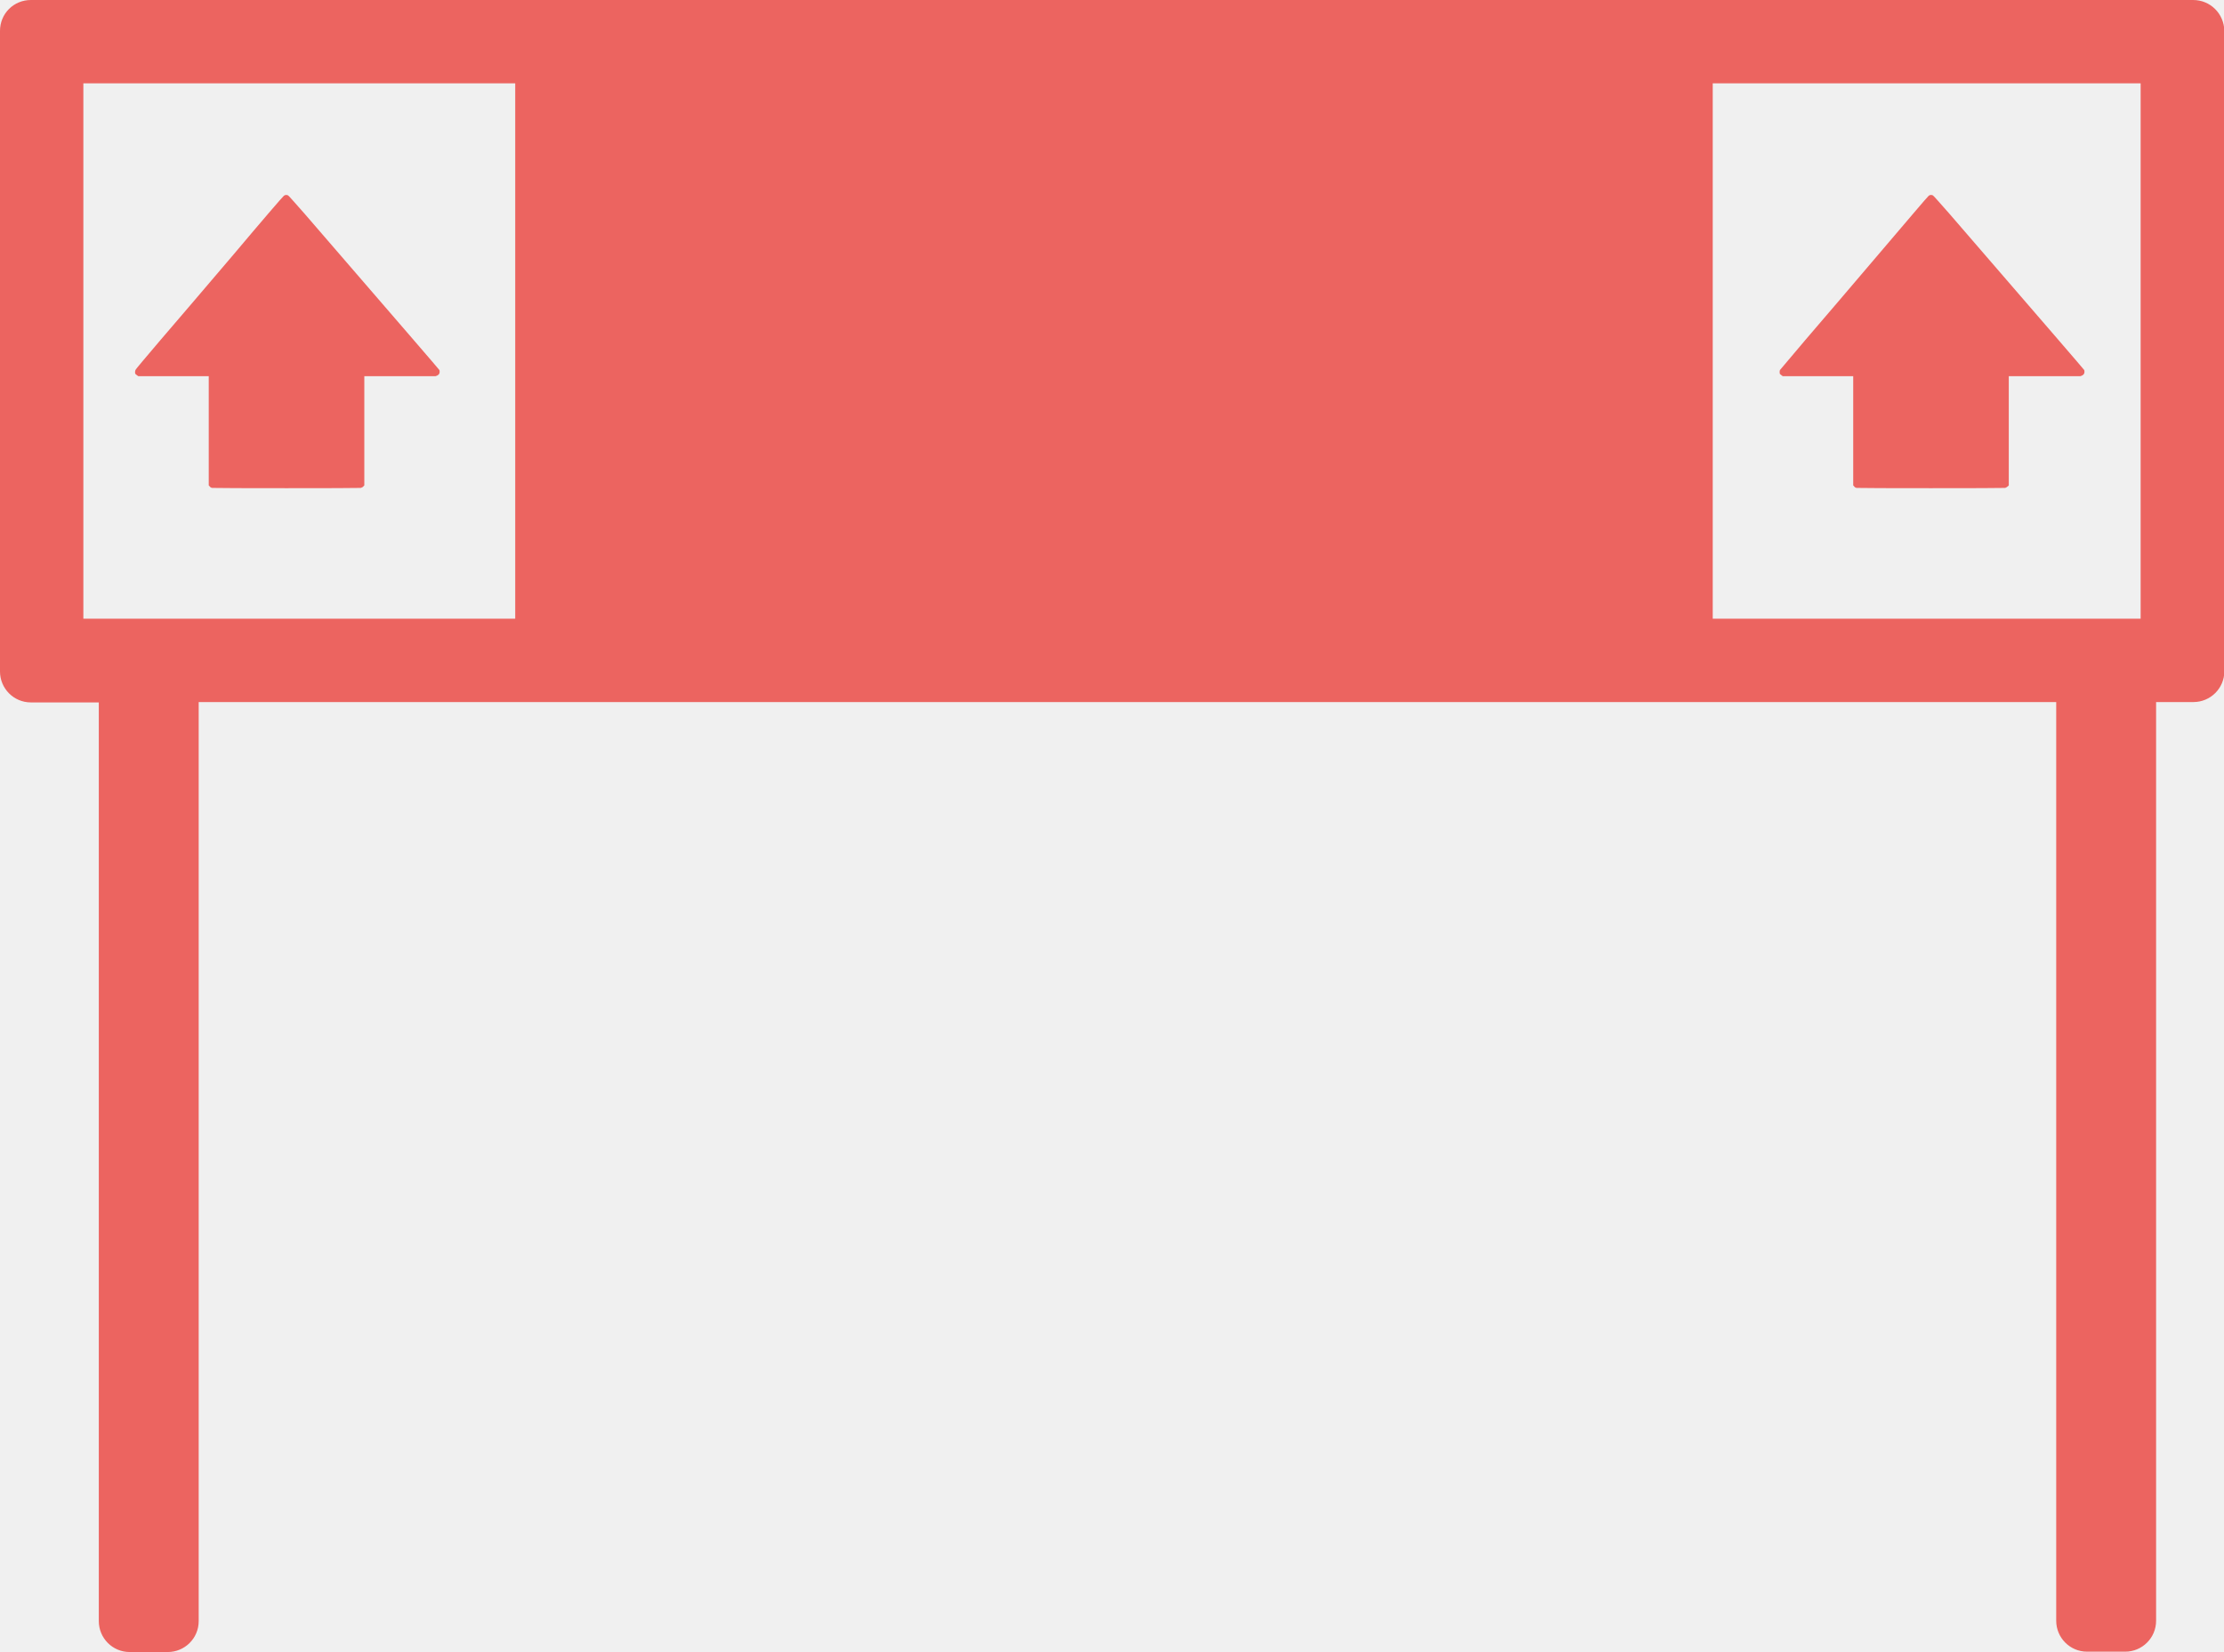
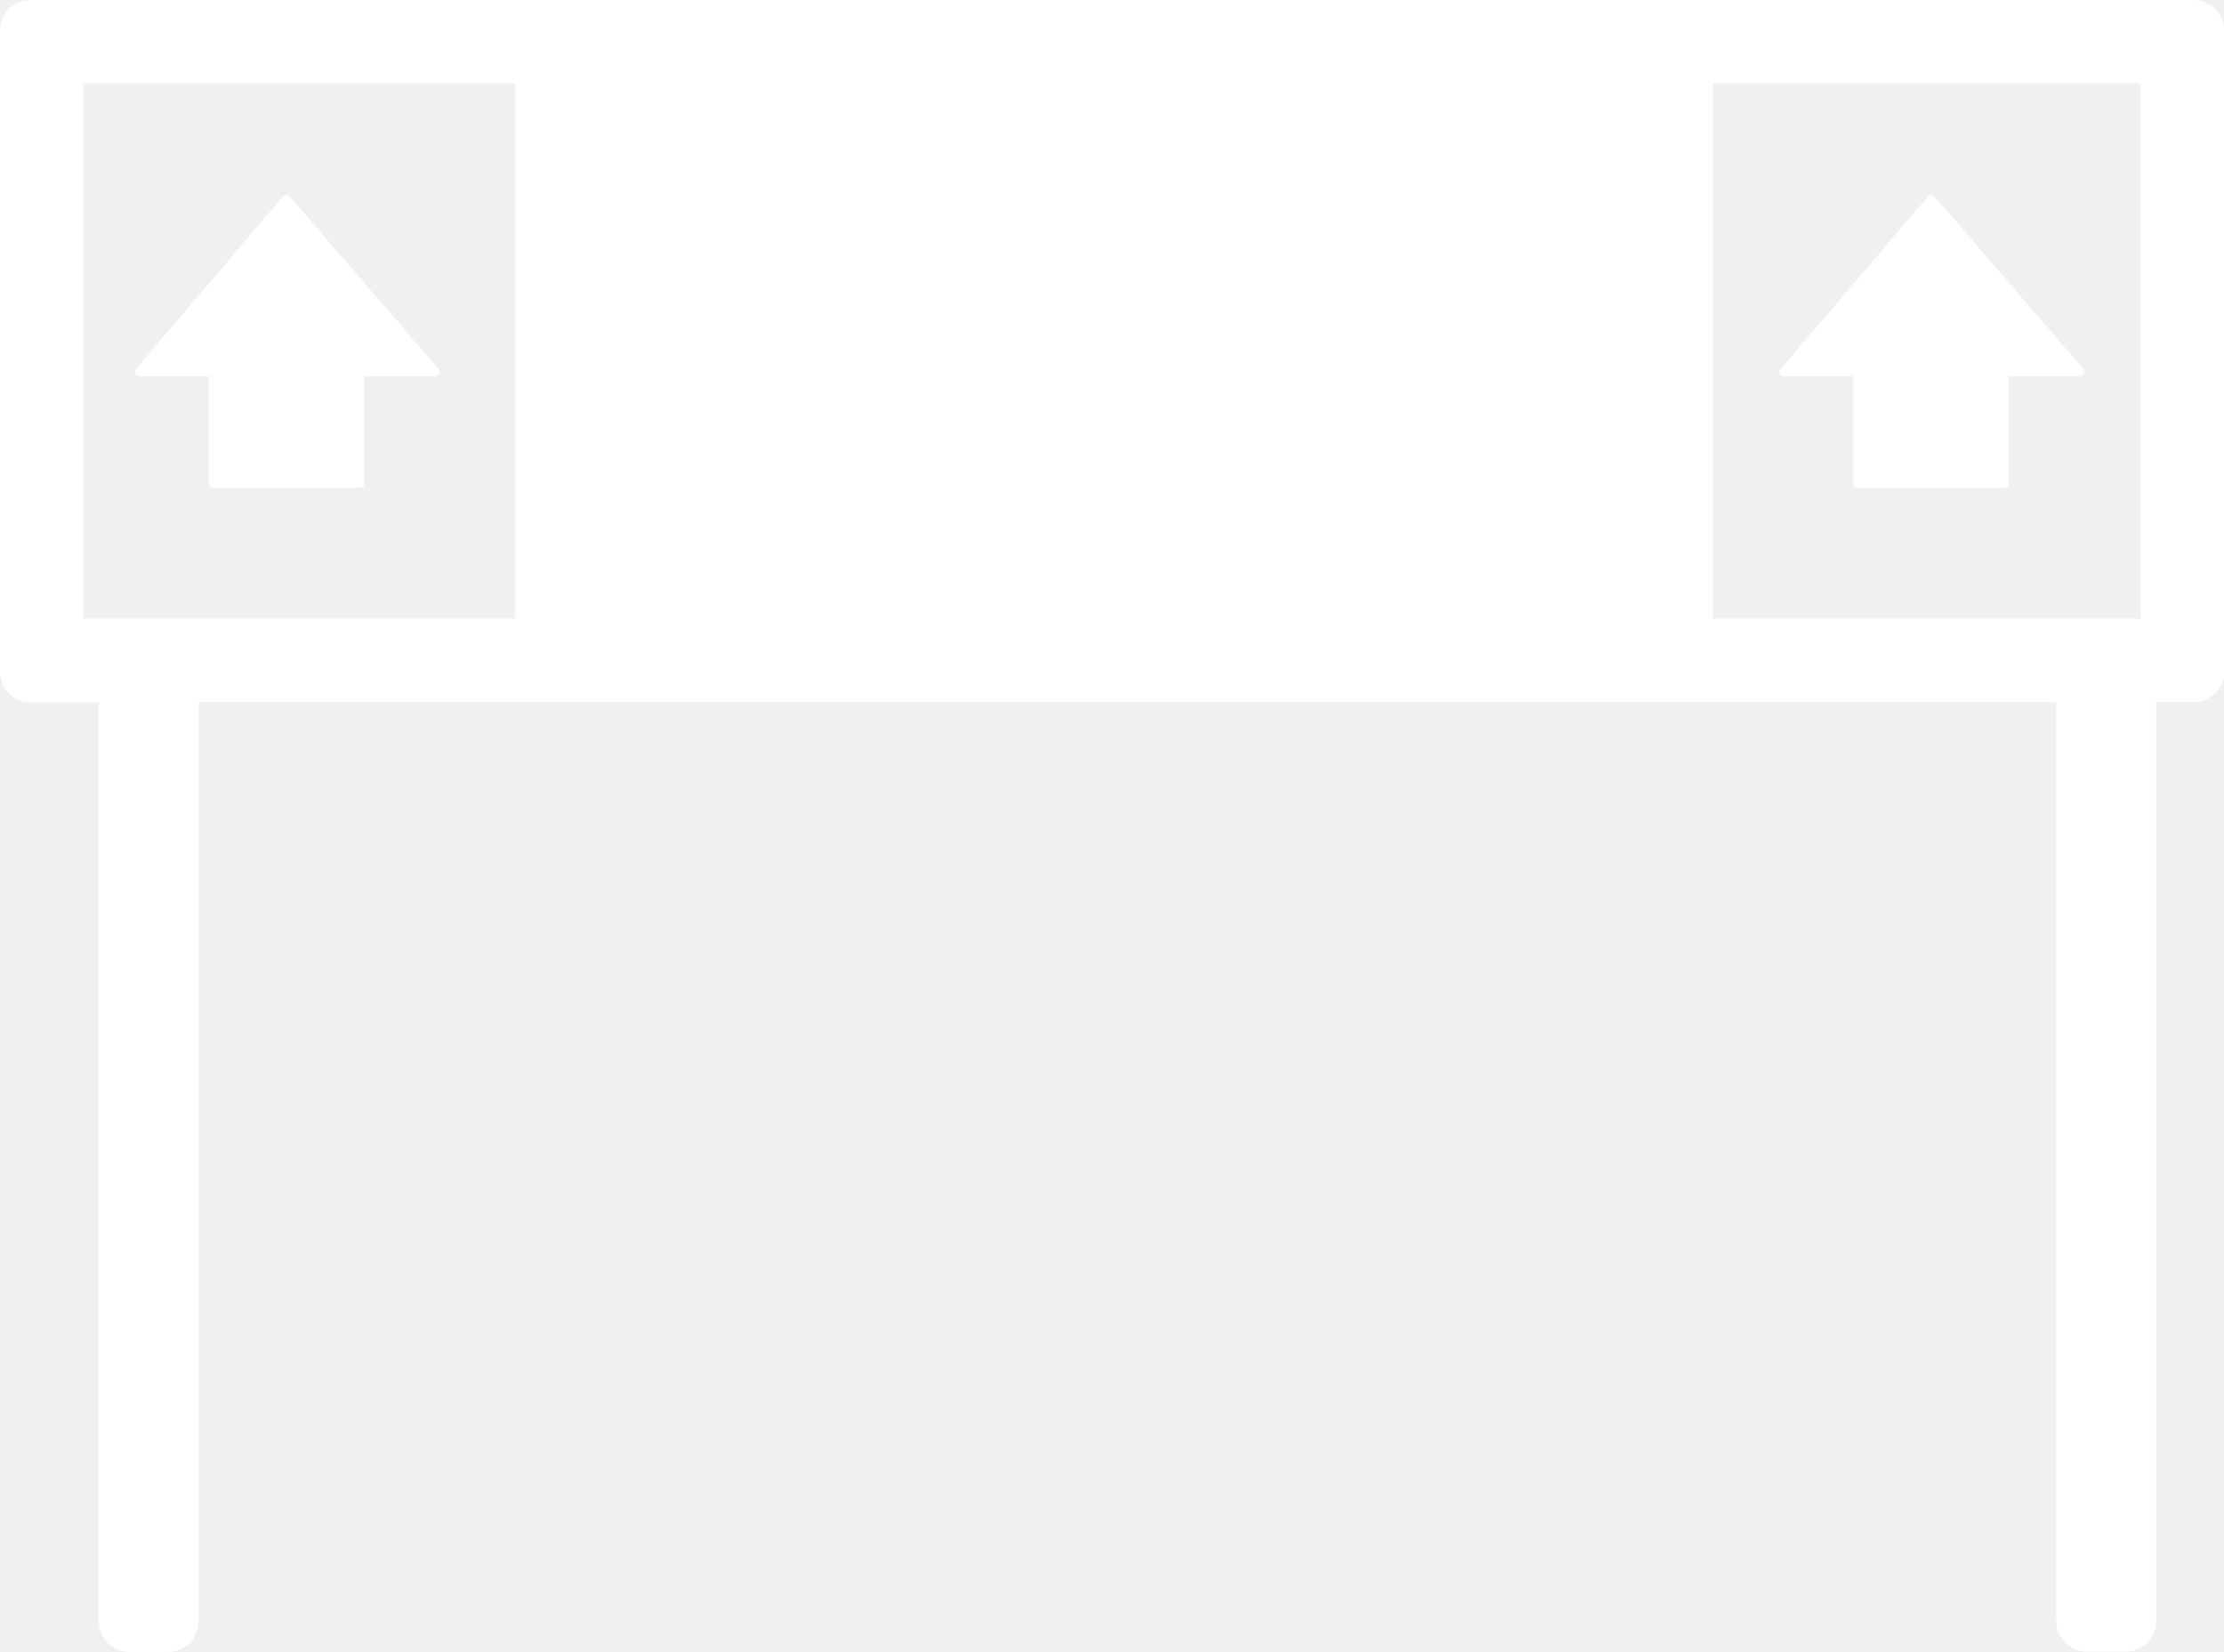
<svg xmlns="http://www.w3.org/2000/svg" version="1.0" id="Capa_1" x="0px" y="0px" viewBox="0 0 619 459.7" style="enable-background:new 0 0 619 459.7;" xml:space="preserve">
  <style type="text/css">
- 	.st0{fill:#EC6460;}
+ 	.st0{fill:#FFFFFF;}
</style>
  <g>
-     <path class="st0" d="M610.4,0H8.6C3.8,0,0,3.8,0,8.6v178.3c0,4.7,3.8,8.6,8.6,8.6h18.9v255.7c0,4.7,3.8,8.6,8.6,8.6h10.6   c4.7,0,8.6-3.8,8.6-8.6V195.4h517v255.7c0,4.7,3.8,8.6,8.6,8.6h10.6c4.7,0,8.6-3.8,8.6-8.6V195.4h10.4c4.7,0,8.6-3.8,8.6-8.6V8.6   C619,3.8,615.2,0,610.4,0z M143.4,23.2v149H23.2v-149H143.4z M595.8,23.2v149H476.7v-149H595.8z" />
-     <path class="st0" d="M38.2,104.5l0.3,0.2l9.8,0l9.8,0l0,15.2l0,15.2l0.2,0.2c0.2,0.3,0.5,0.5,0.8,0.5c0.4,0.1,40.9,0.1,41.3,0   c0.3-0.1,0.6-0.2,0.8-0.5l0.2-0.2l0-15.2l0-15.2l9.7,0c5.4,0,9.9,0,10.1,0c0.4-0.1,0.8-0.3,1-0.6c0.2-0.3,0.2-0.8,0.1-1.1   c-0.1-0.2-9.6-11.2-37.6-43.6c-2.5-2.8-4.3-4.9-4.5-5c-0.3-0.2-0.9-0.2-1.2,0.1c-0.2,0.1-6.4,7.3-13.8,16.1   c-7.4,8.7-16.7,19.6-20.5,24c-3.8,4.5-7,8.2-7,8.4c-0.1,0.3-0.2,0.8,0,1.1C37.9,104.2,38,104.4,38.2,104.5z" />
-     <path class="st0" d="M495.9,104.5l0.3,0.2l9.8,0l9.8,0l0,15.2l0,15.2l0.2,0.2c0.2,0.3,0.5,0.5,0.8,0.5c0.4,0.1,40.9,0.1,41.3,0   c0.3-0.1,0.6-0.3,0.8-0.5l0.2-0.2l0-15.2l0-15.2l9.8,0c5.4,0,9.9,0,10.1,0c0.4-0.1,0.8-0.3,1-0.6c0.2-0.3,0.2-0.8,0.1-1.1   c-0.1-0.2-9.6-11.2-37.6-43.6c-2.5-2.8-4.3-4.9-4.5-5c-0.3-0.2-0.9-0.2-1.2,0.1c-0.2,0.1-6.3,7.3-13.8,16.1   c-7.4,8.7-16.7,19.6-20.5,24c-3.8,4.5-7,8.3-7.1,8.4c-0.1,0.3-0.1,0.8,0,1.1C495.6,104.2,495.8,104.4,495.9,104.5z" />
+     <path class="st0" d="M610.4,0H8.6C3.8,0,0,3.8,0,8.6v178.3c0,4.7,3.8,8.6,8.6,8.6h18.9v255.7c0,4.7,3.8,8.6,8.6,8.6h10.6   c4.7,0,8.6-3.8,8.6-8.6V195.4h517v255.7c0,4.7,3.8,8.6,8.6,8.6h10.6c4.7,0,8.6-3.8,8.6-8.6V195.4h10.4c4.7,0,8.6-3.8,8.6-8.6V8.6   C619,3.8,615.2,0,610.4,0z M143.4,23.2v149H23.2v-149C23.2,23.2,143.4,23.2,143.4,23.2z M595.8,23.2v149H476.7v-149   C476.7,23.2,595.8,23.2,595.8,23.2z" />
+     <path class="st0" d="M38.2,104.5l0.3,0.2h9.8h9.8v15.2v15.2l0.2,0.2c0.2,0.3,0.5,0.5,0.8,0.5c0.4,0.1,40.9,0.1,41.3,0   c0.3-0.1,0.6-0.2,0.8-0.5l0.2-0.2v-15.2v-15.2h9.7c5.4,0,9.9,0,10.1,0c0.4-0.1,0.8-0.3,1-0.6c0.2-0.3,0.2-0.8,0.1-1.1   c-0.1-0.2-9.6-11.2-37.6-43.6c-2.5-2.8-4.3-4.9-4.5-5c-0.3-0.2-0.9-0.2-1.2,0.1c-0.2,0.1-6.4,7.3-13.8,16.1   c-7.4,8.7-16.7,19.6-20.5,24c-3.8,4.5-7,8.2-7,8.4c-0.1,0.3-0.2,0.8,0,1.1C37.9,104.2,38,104.4,38.2,104.5z" />
+     <path class="st0" d="M495.9,104.5l0.3,0.2h9.8h9.8v15.2v15.2l0.2,0.2c0.2,0.3,0.5,0.5,0.8,0.5c0.4,0.1,40.9,0.1,41.3,0   c0.3-0.1,0.6-0.3,0.8-0.5l0.2-0.2v-15.2v-15.2h9.8c5.4,0,9.9,0,10.1,0c0.4-0.1,0.8-0.3,1-0.6c0.2-0.3,0.2-0.8,0.1-1.1   c-0.1-0.2-9.6-11.2-37.6-43.6c-2.5-2.8-4.3-4.9-4.5-5c-0.3-0.2-0.9-0.2-1.2,0.1c-0.2,0.1-6.3,7.3-13.8,16.1   c-7.4,8.7-16.7,19.6-20.5,24c-3.8,4.5-7,8.3-7.1,8.4c-0.1,0.3-0.1,0.8,0,1.1C495.6,104.2,495.8,104.4,495.9,104.5z" />
  </g>
</svg>
